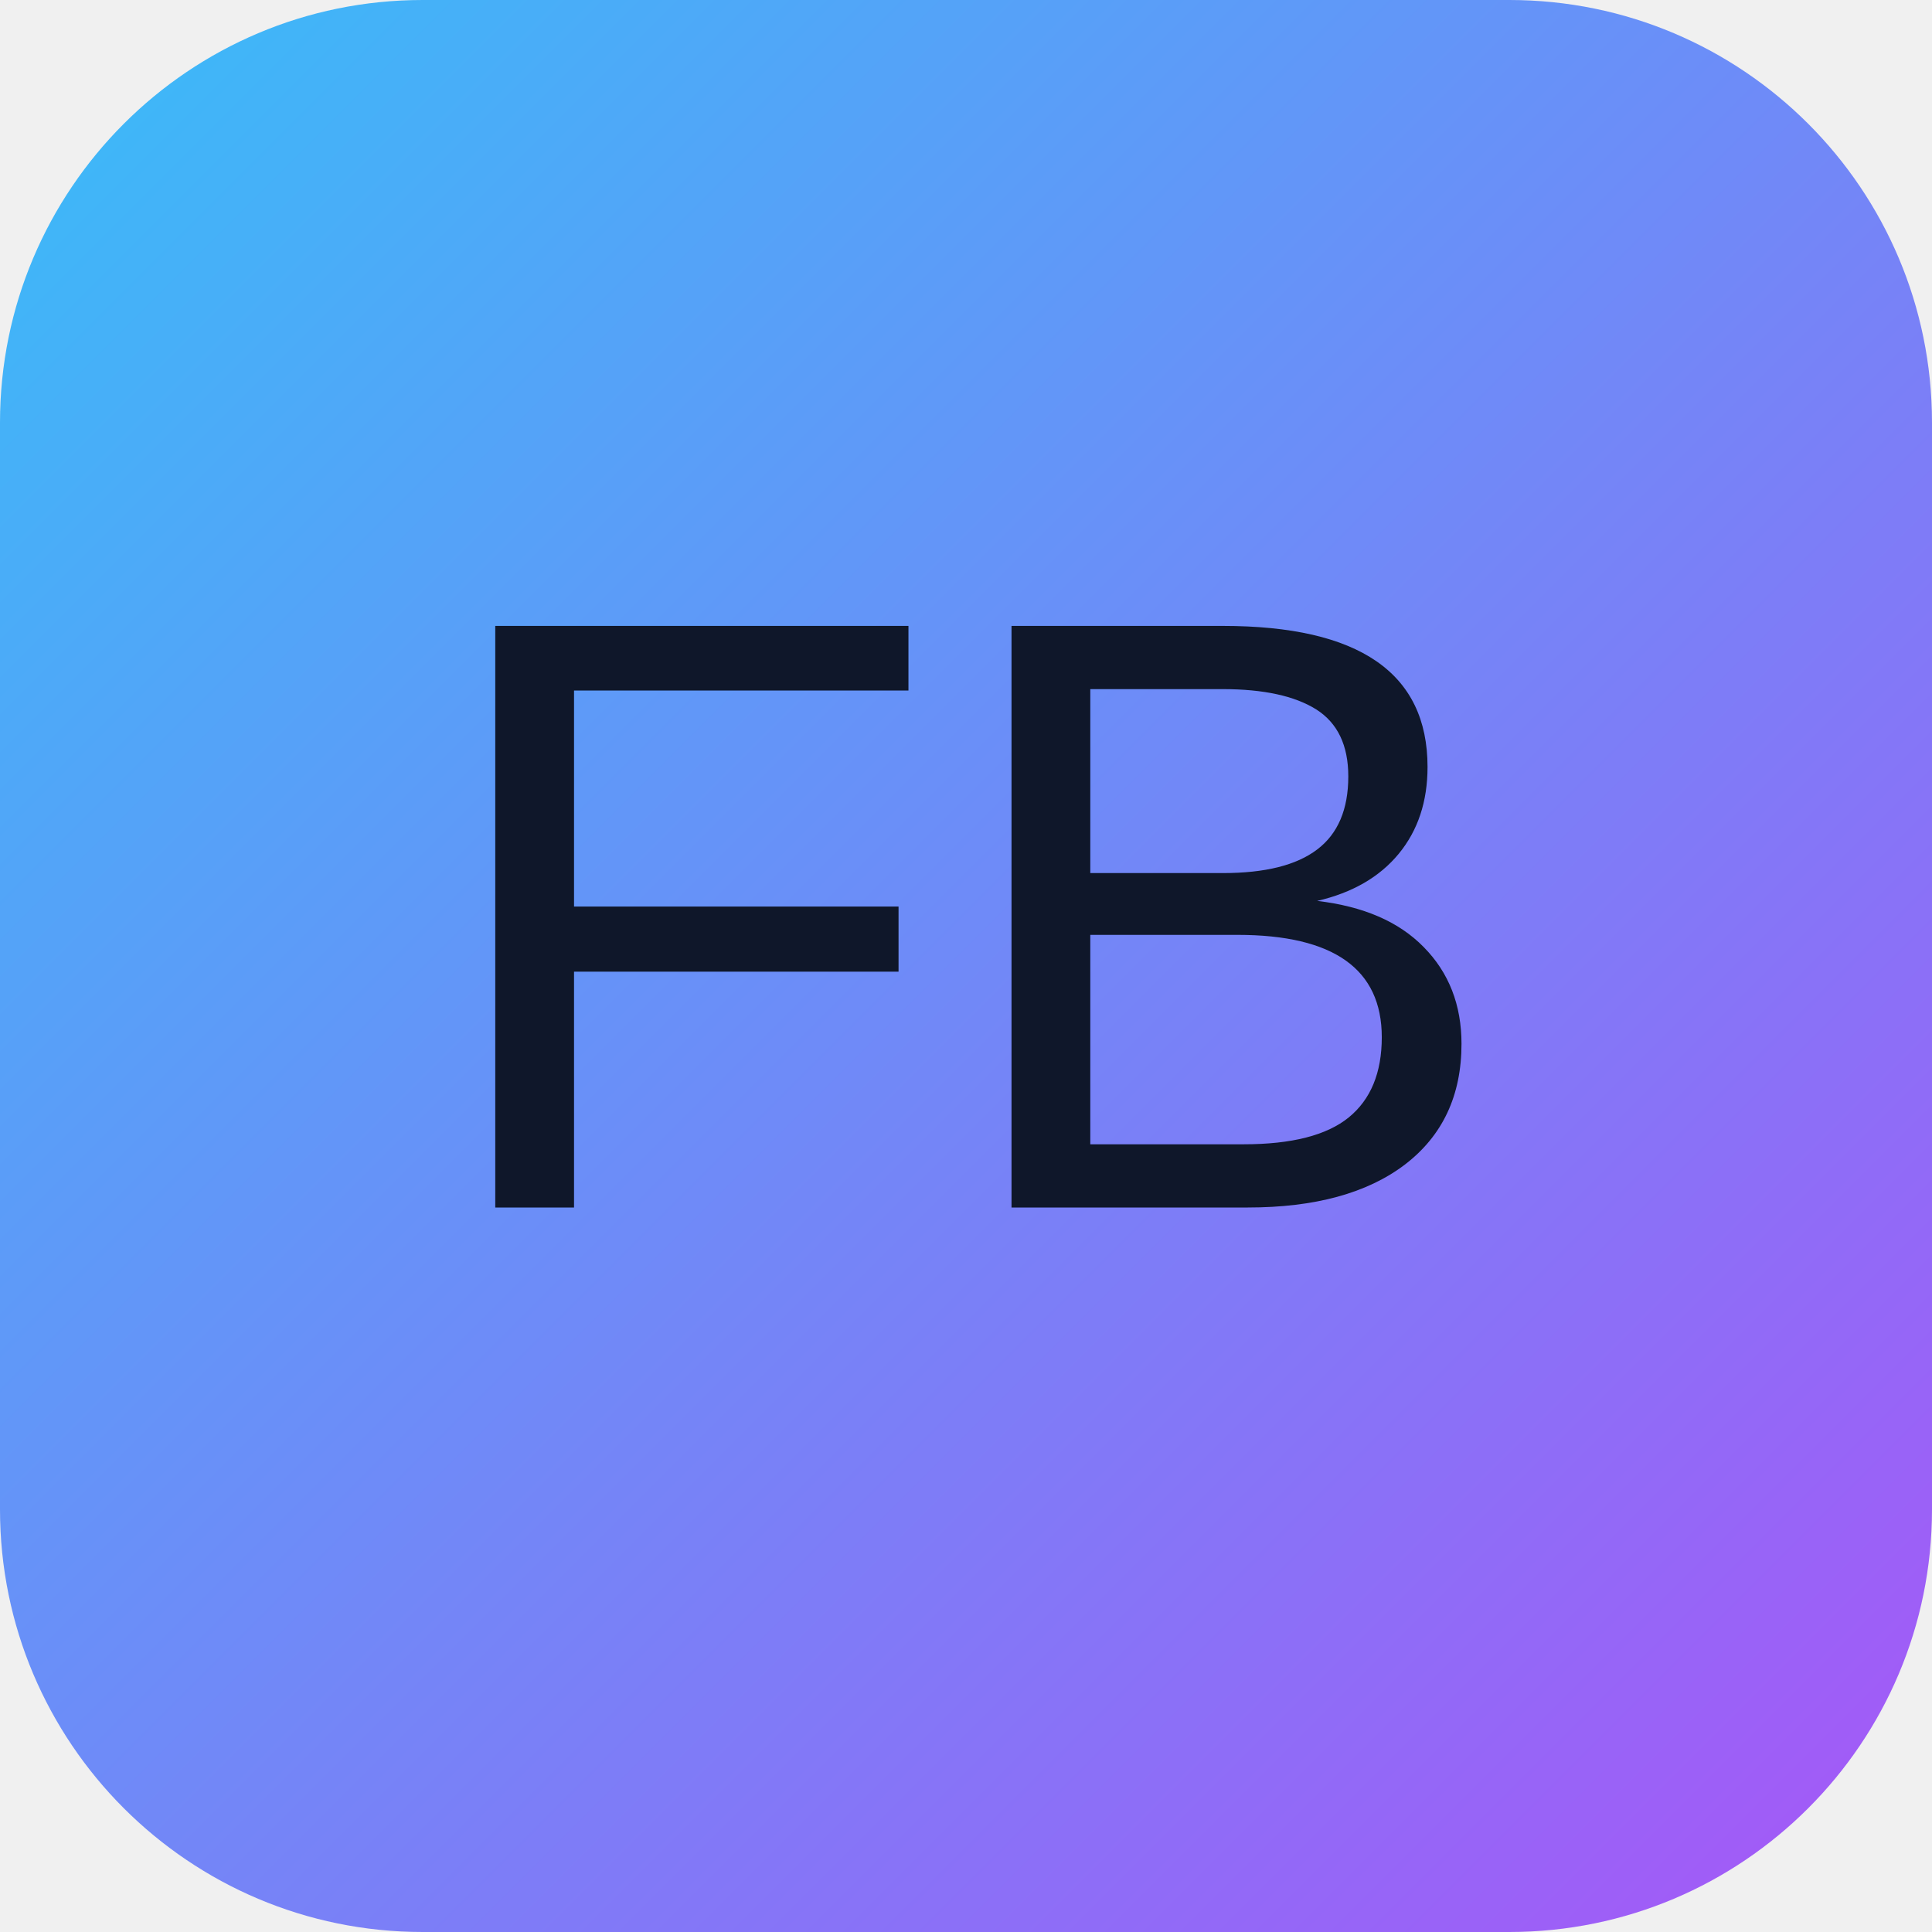
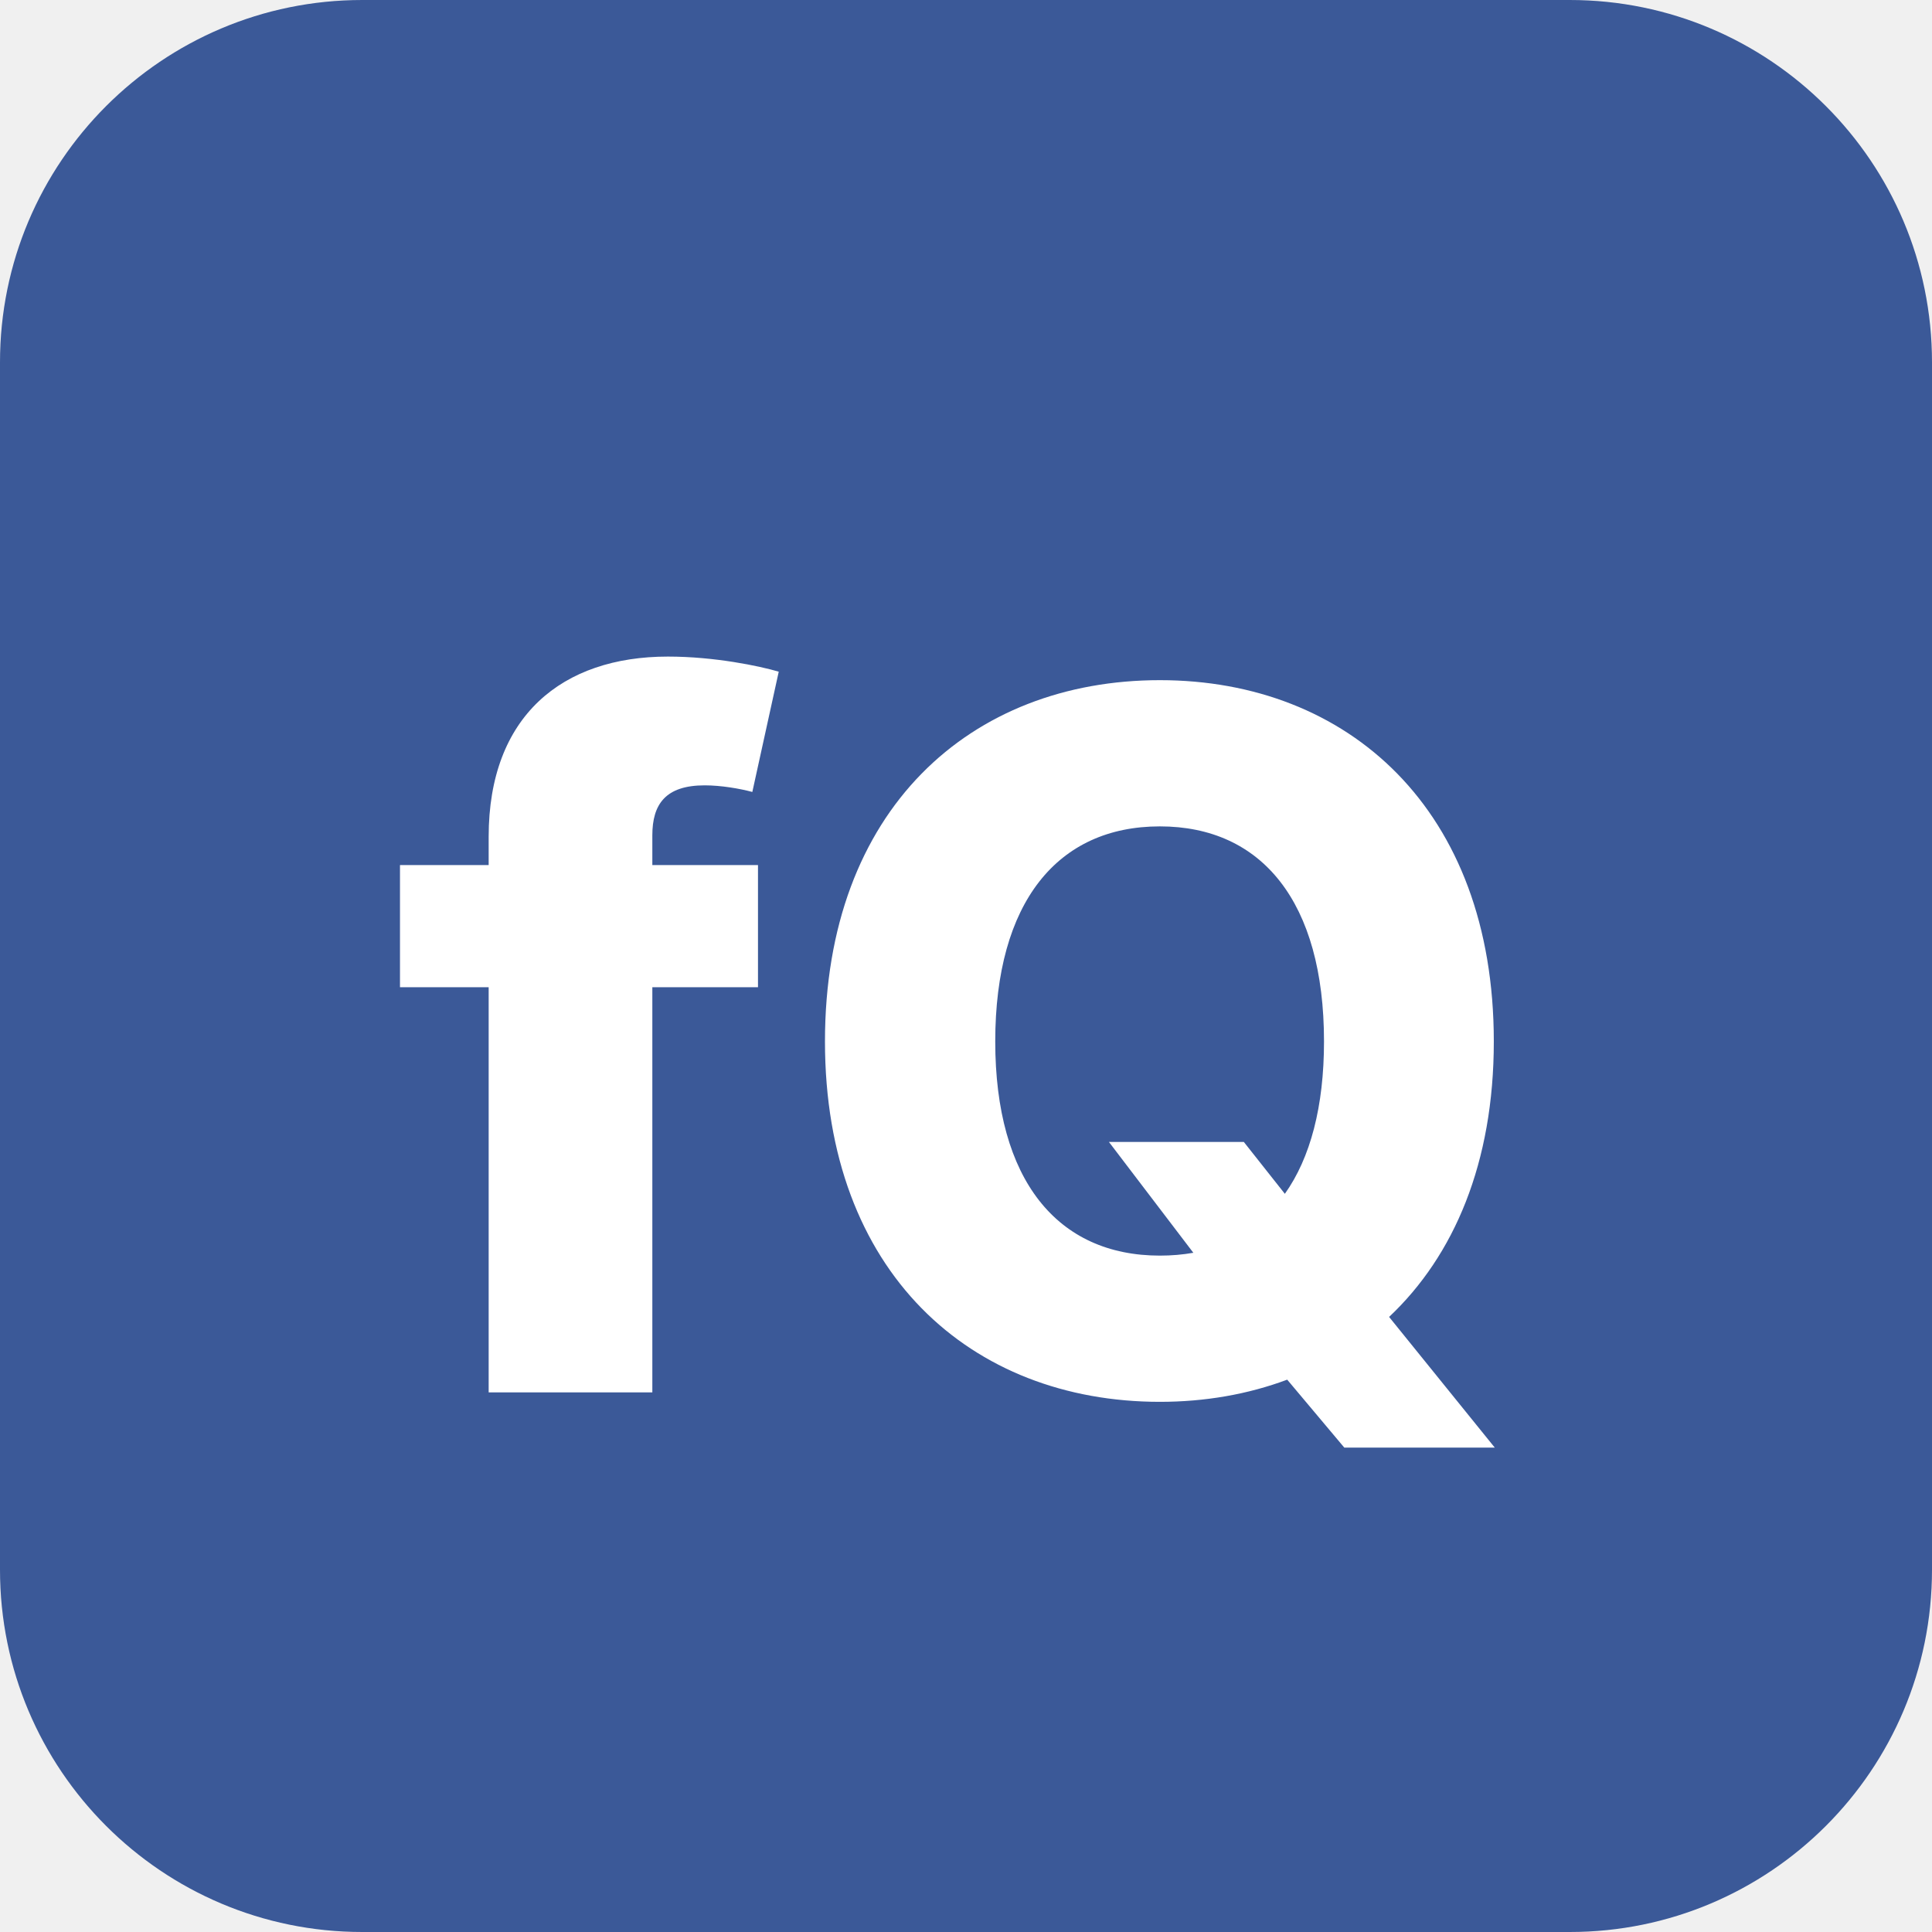
- <svg xmlns="http://www.w3.org/2000/svg" viewBox="0 0 64 64">
-   <defs>
-     <linearGradient id="g" x1="0%" y1="0%" x2="100%" y2="100%">
-       <stop offset="0%" stop-color="#38bdf8" />
-       <stop offset="100%" stop-color="#a855f7" />
-     </linearGradient>
-   </defs>
-   <rect width="64" height="64" rx="14" fill="url(#g)" />
-   <text x="32" y="40" font-size="28" text-anchor="middle" fill="#0f172a" font-family="Arial, sans-serif">FB</text>
+ <svg xmlns="http://www.w3.org/2000/svg" viewBox="0 0 64 64" role="img" aria-label="Paste Happy icon">
+   <rect width="64" height="64" rx="12" fill="#3b5998" />
+   <text x="32" y="34" text-anchor="middle" dominant-baseline="middle" font-family="'Arial Black', 'Inter', 'Segoe UI', sans-serif" font-size="32" font-weight="800" fill="#ffffff">fQ</text>
</svg>
